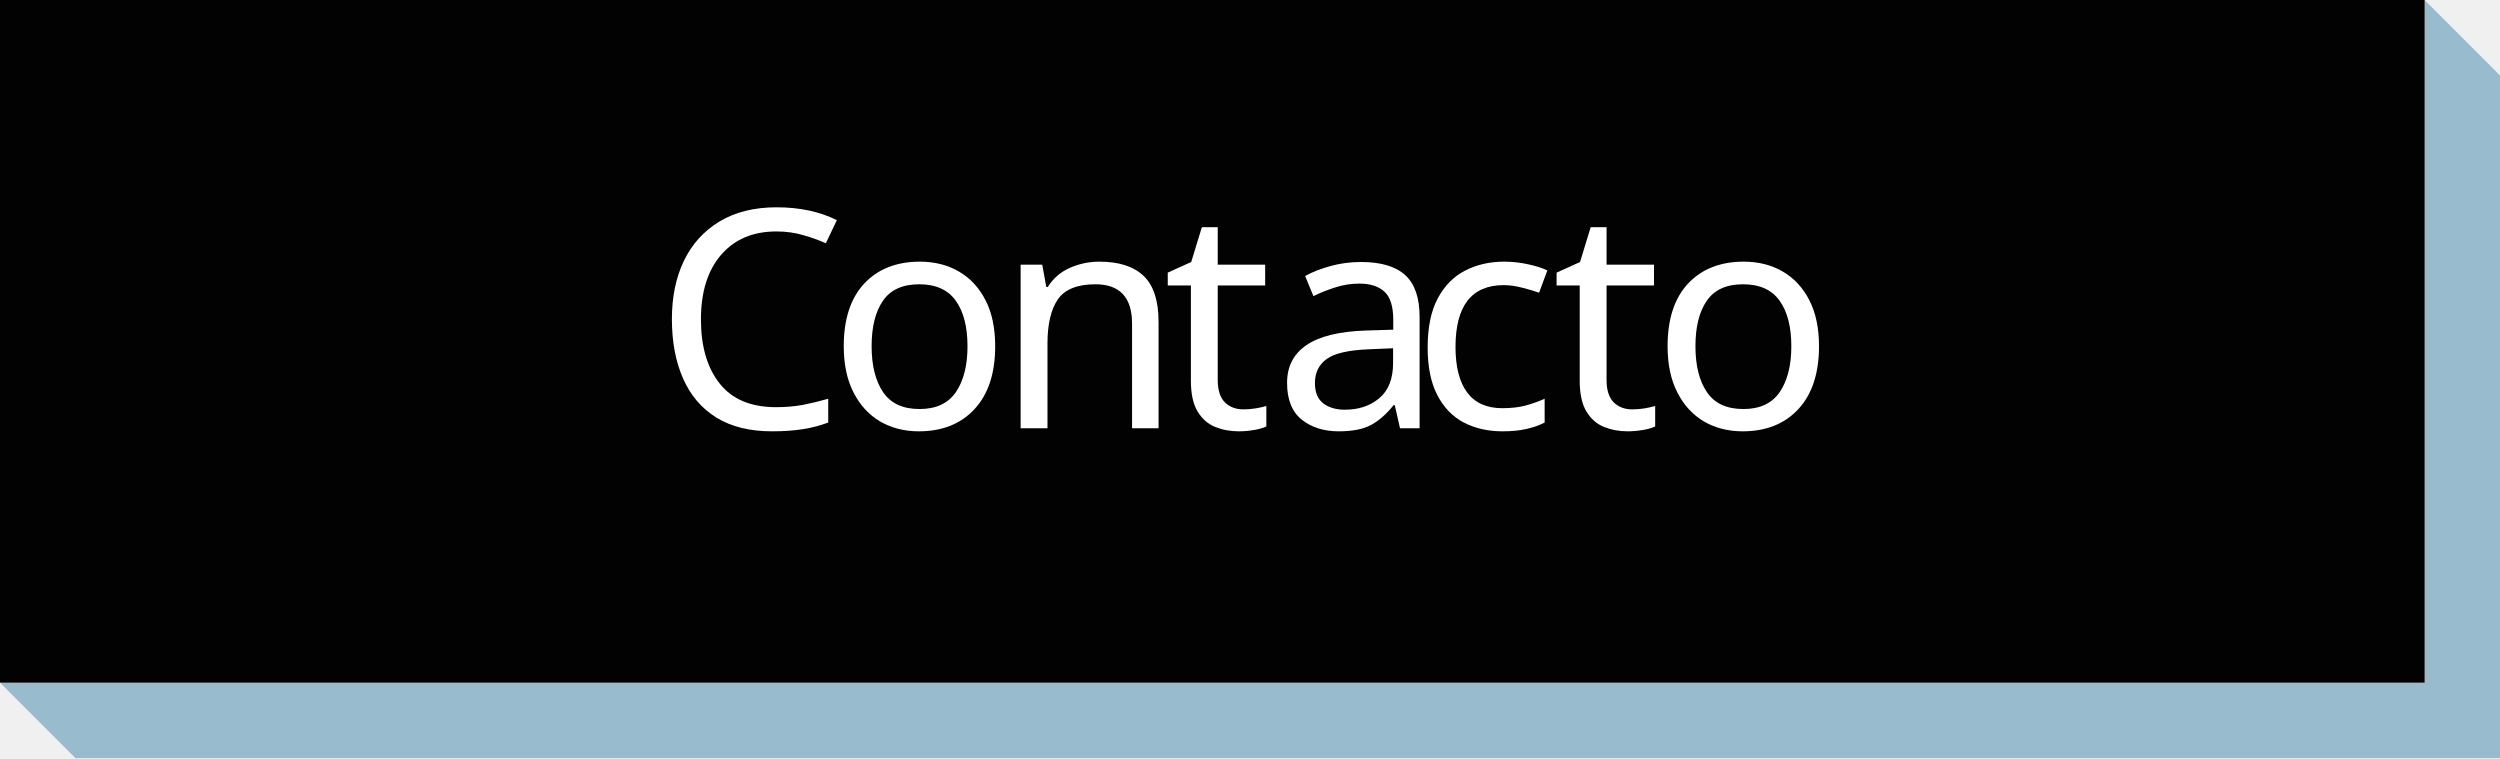
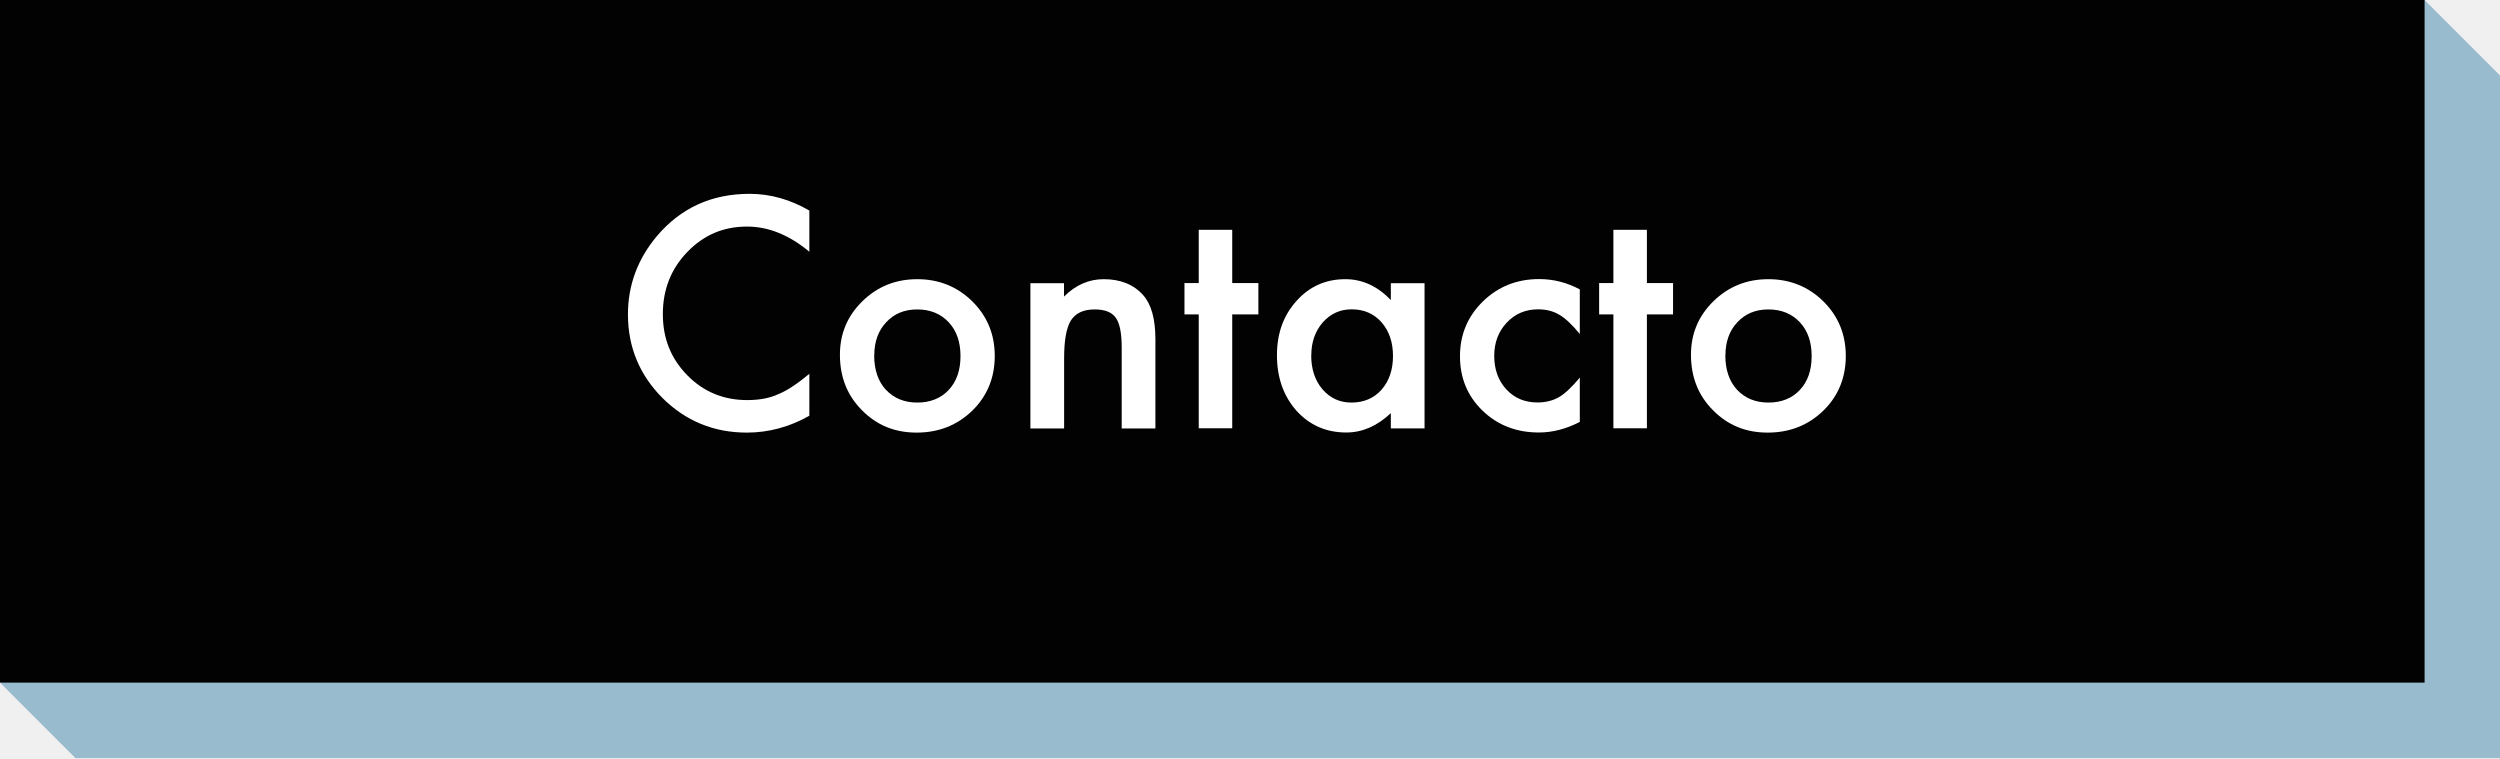
<svg xmlns="http://www.w3.org/2000/svg" viewBox="0 0 231.39 70.17">
  <defs>
    <style>
      .cls-1 {
        isolation: isolate;
      }

      .cls-2 {
        fill: #020202;
      }

      .cls-3 {
-         fill: #99bbce;
-         mix-blend-mode: multiply;
+         fill: #fff;
      }

      .cls-4 {
-         letter-spacing: 0em;
-       }
- 
-       .cls-5 {
-         fill: #fff;
-         font-family: Exo2-Regular, 'Exo2 Regular';
-         font-size: 28.25px;
-       }
- 
-       .cls-6 {
-         letter-spacing: 0em;
-       }
- 
-       .cls-7 {
-         letter-spacing: 0em;
-       }
- 
-       .cls-8 {
-         letter-spacing: -.01em;
-       }
- 
-       .cls-9 {
-         letter-spacing: .01em;
+         fill: #99bbce;
+         mix-blend-mode: multiply;
      }
    </style>
  </defs>
  <g class="cls-1">
    <g id="Capa_2" data-name="Capa 2">
      <g id="Home">
-         <polygon class="cls-3" points="231.39 70.17 6.98 70.17 0 63.18 224.41 0 231.39 6.98 231.39 70.17" />
-         <rect class="cls-2" width="224.41" height="63.18" />
-         <text class="cls-5" transform="translate(60.47 39.64)">
-           <tspan class="cls-8" x="0" y="0">C</tspan>
-           <tspan x="16.08" y="0">o</tspan>
-           <tspan class="cls-7" x="31.59" y="0">n</tspan>
-           <tspan x="47.16" y="0">ta</tspan>
-           <tspan class="cls-9" x="70.12" y="0">c</tspan>
-           <tspan class="cls-6" x="83.15" y="0">t</tspan>
-           <tspan class="cls-4" x="92.33" y="0">o</tspan>
-         </text>
+         <g>
+           <polygon class="cls-4" points="231.39 70.17 6.98 70.17 0 63.18 224.41 0 231.39 6.98 231.39 70.17" />
+           <rect class="cls-2" width="224.41" height="63.18" />
+           <g>
+             <path class="cls-3" d="M74.91,19.49v3.81c-1.86-1.55-3.78-2.33-5.77-2.33-2.19,0-4.03.79-5.53,2.36-1.51,1.56-2.26,3.48-2.26,5.74s.75,4.12,2.26,5.66c1.51,1.54,3.36,2.3,5.55,2.3,1.13,0,2.09-.18,2.88-.55.44-.18.9-.43,1.37-.75.47-.31.97-.69,1.5-1.13v3.88c-1.84,1.04-3.77,1.56-5.79,1.56-3.04,0-5.64-1.06-7.79-3.19-2.14-2.14-3.21-4.73-3.21-7.75,0-2.71.9-5.13,2.69-7.26,2.21-2.6,5.06-3.9,8.57-3.9,1.91,0,3.76.52,5.55,1.56Z" />
+             <path class="cls-3" d="M77.74,32.83c0-1.94.69-3.59,2.08-4.95s3.08-2.04,5.08-2.04,3.71.69,5.1,2.06c1.38,1.37,2.07,3.05,2.07,5.05s-.69,3.7-2.08,5.06c-1.4,1.35-3.11,2.03-5.15,2.03s-3.7-.69-5.06-2.07c-1.36-1.36-2.04-3.07-2.04-5.13ZM80.91,32.88c0,1.34.36,2.41,1.08,3.19.74.79,1.71,1.19,2.91,1.19s2.18-.39,2.91-1.17,1.09-1.83,1.09-3.13-.36-2.35-1.09-3.13c-.74-.79-1.71-1.19-2.91-1.19s-2.15.4-2.88,1.19c-.74.79-1.1,1.81-1.1,3.06Z" />
+             <path class="cls-3" d="M95.36,26.21h3.12v1.24c1.08-1.08,2.31-1.61,3.67-1.61,1.56,0,2.78.49,3.66,1.48.75.84,1.13,2.2,1.13,4.1v8.24h-3.12v-7.5c0-1.32-.18-2.24-.55-2.75-.36-.52-1.01-.77-1.96-.77-1.03,0-1.76.34-2.19,1.02-.42.67-.63,1.84-.63,3.52v6.48h-3.12v-13.44Z" />
+             <path class="cls-3" d="M114.05,29.1v10.54h-3.1v-10.54h-1.32v-2.9h1.32v-4.93h3.1v4.93h2.42v2.9h-2.42Z" />
+             <path class="cls-3" d="M128.73,26.21h3.12v13.44h-3.12v-1.41c-1.28,1.2-2.65,1.79-4.12,1.79-1.86,0-3.39-.67-4.61-2.01-1.21-1.37-1.81-3.08-1.81-5.13s.6-3.69,1.81-5.04c1.2-1.34,2.71-2.01,4.52-2.01,1.56,0,2.97.64,4.21,1.93v-1.56ZM121.36,32.88c0,1.29.35,2.34,1.04,3.15.71.82,1.6,1.23,2.68,1.23,1.15,0,2.08-.4,2.79-1.19.71-.82,1.06-1.86,1.06-3.12s-.35-2.3-1.06-3.12c-.71-.8-1.63-1.2-2.76-1.2-1.07,0-1.96.4-2.68,1.21-.71.82-1.06,1.83-1.06,3.04Z" />
+             <path class="cls-3" d="M146.22,26.79v4.12c-.71-.86-1.34-1.46-1.9-1.78-.55-.33-1.2-.5-1.95-.5-1.17,0-2.14.41-2.91,1.23-.77.82-1.16,1.84-1.16,3.08s.37,2.29,1.12,3.1c.75.81,1.71,1.21,2.88,1.21.75,0,1.4-.16,1.97-.48.55-.31,1.2-.92,1.95-1.82v4.1c-1.26.65-2.52.98-3.78.98-2.08,0-3.82-.67-5.21-2.01-1.4-1.35-2.1-3.03-2.1-5.04s.71-3.7,2.12-5.08c1.42-1.38,3.15-2.07,5.21-2.07,1.32,0,2.57.32,3.75.95Z" />
+             <path class="cls-3" d="M152.43,29.1v10.54h-3.1v-10.54h-1.32v-2.9h1.32v-4.93h3.1v4.93h2.42v2.9h-2.42Z" />
+             <path class="cls-3" d="M156.51,32.83c0-1.94.69-3.59,2.08-4.95s3.08-2.04,5.08-2.04,3.71.69,5.1,2.06c1.38,1.37,2.07,3.05,2.07,5.05s-.69,3.7-2.08,5.06c-1.4,1.35-3.11,2.03-5.15,2.03s-3.7-.69-5.06-2.07c-1.36-1.36-2.04-3.07-2.04-5.13ZM159.69,32.88c0,1.34.36,2.41,1.08,3.19.74.79,1.71,1.19,2.91,1.19s2.18-.39,2.91-1.17,1.09-1.83,1.09-3.13-.36-2.35-1.09-3.13c-.74-.79-1.71-1.19-2.91-1.19s-2.15.4-2.88,1.19c-.74.79-1.1,1.81-1.1,3.06Z" />
+           </g>
+         </g>
      </g>
    </g>
  </g>
</svg>
